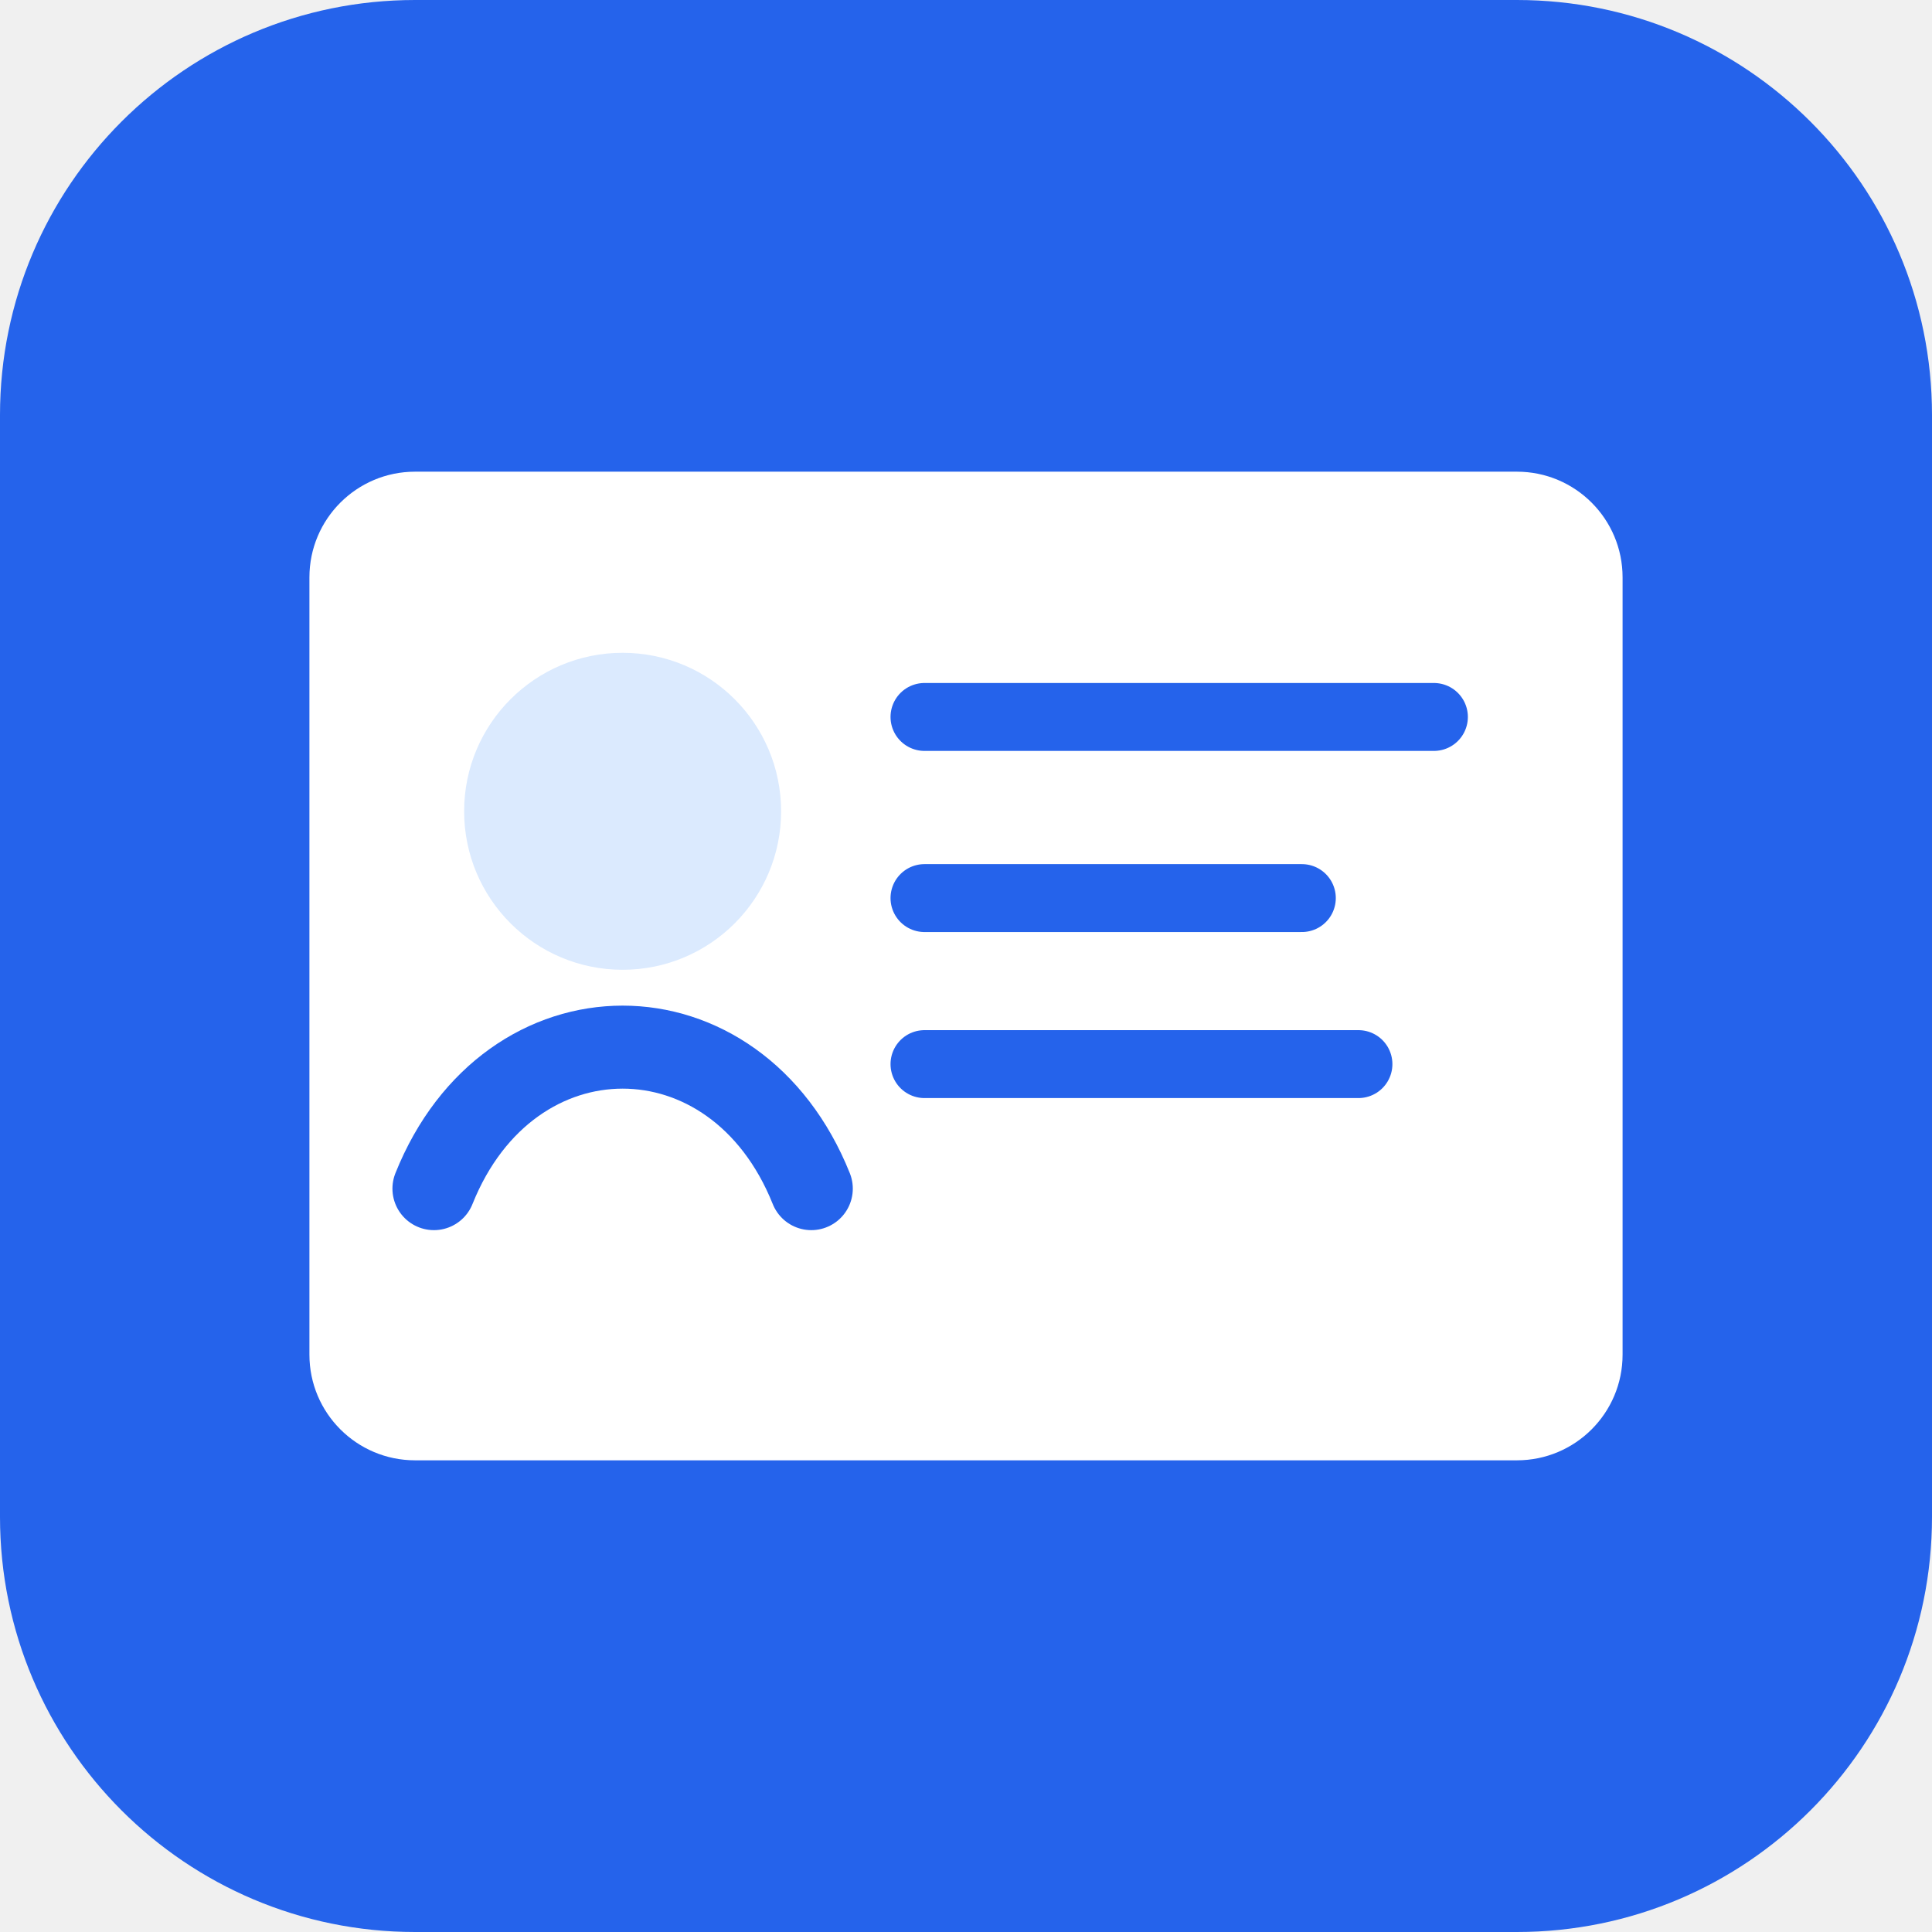
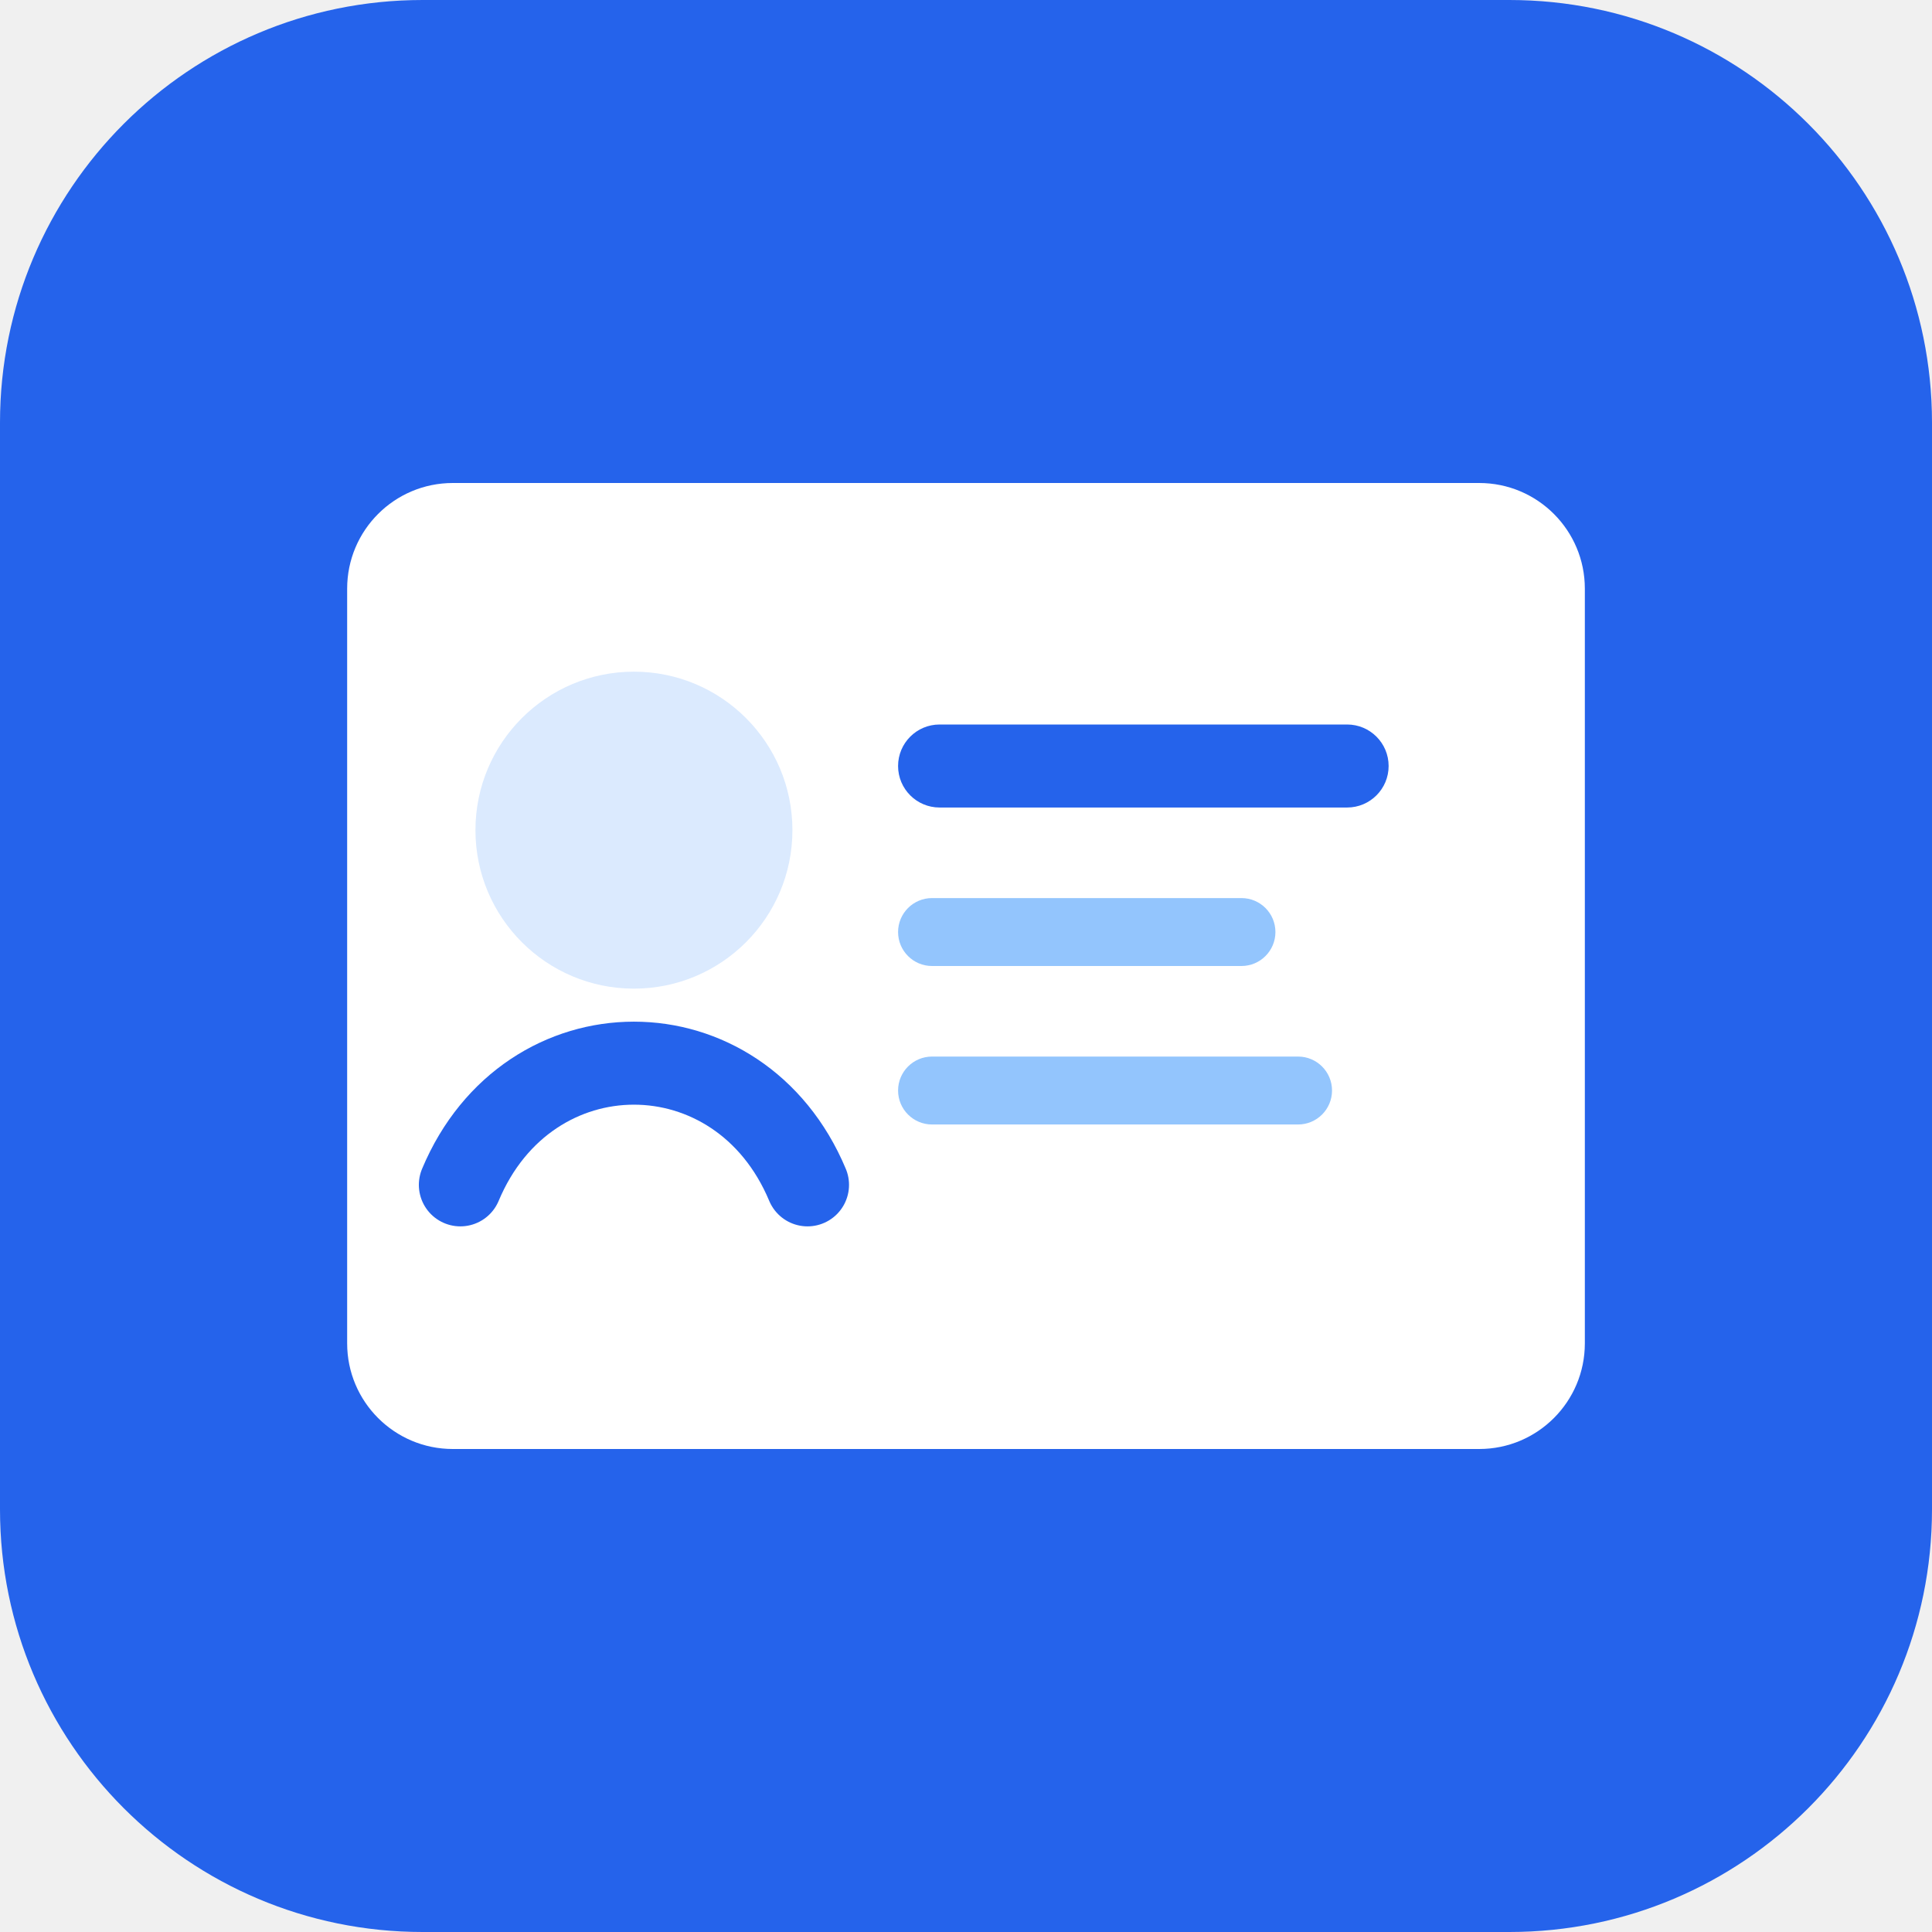
<svg xmlns="http://www.w3.org/2000/svg" viewBox="0 0 512 512">
-   <rect width="512" height="512" rx="110" fill="#2563eb" />
-   <rect x="82" y="125" width="348" height="262" rx="28" fill="#fff" />
-   <circle cx="165" cy="215" r="42" fill="#dbeafe" />
-   <path d="M115 315c20-50 80-50 100 0" fill="none" stroke="#2563eb" stroke-width="22" stroke-linecap="round" />
-   <path d="M245 190h135M245 238h100M245 282h115" stroke="#2563eb" stroke-width="18" stroke-linecap="round" />
+   <rect width="512" height="512" rx="112" fill="#2563eb" />
+   <rect x="92" y="128" width="328" height="256" rx="28" fill="white" />
+   <circle cx="168" cy="220" r="42" fill="#dbeafe" />
+   <path d="M122 314c18-43 74-43 92 0" fill="none" stroke="#2563eb" stroke-width="22" stroke-linecap="round" />
+   <rect x="238" y="192" width="130" height="22" rx="11" fill="#2563eb" />
+   <rect x="238" y="238" width="100" height="18" rx="9" fill="#93c5fd" />
+   <rect x="238" y="280" width="115" height="18" rx="9" fill="#93c5fd" />
</svg>
